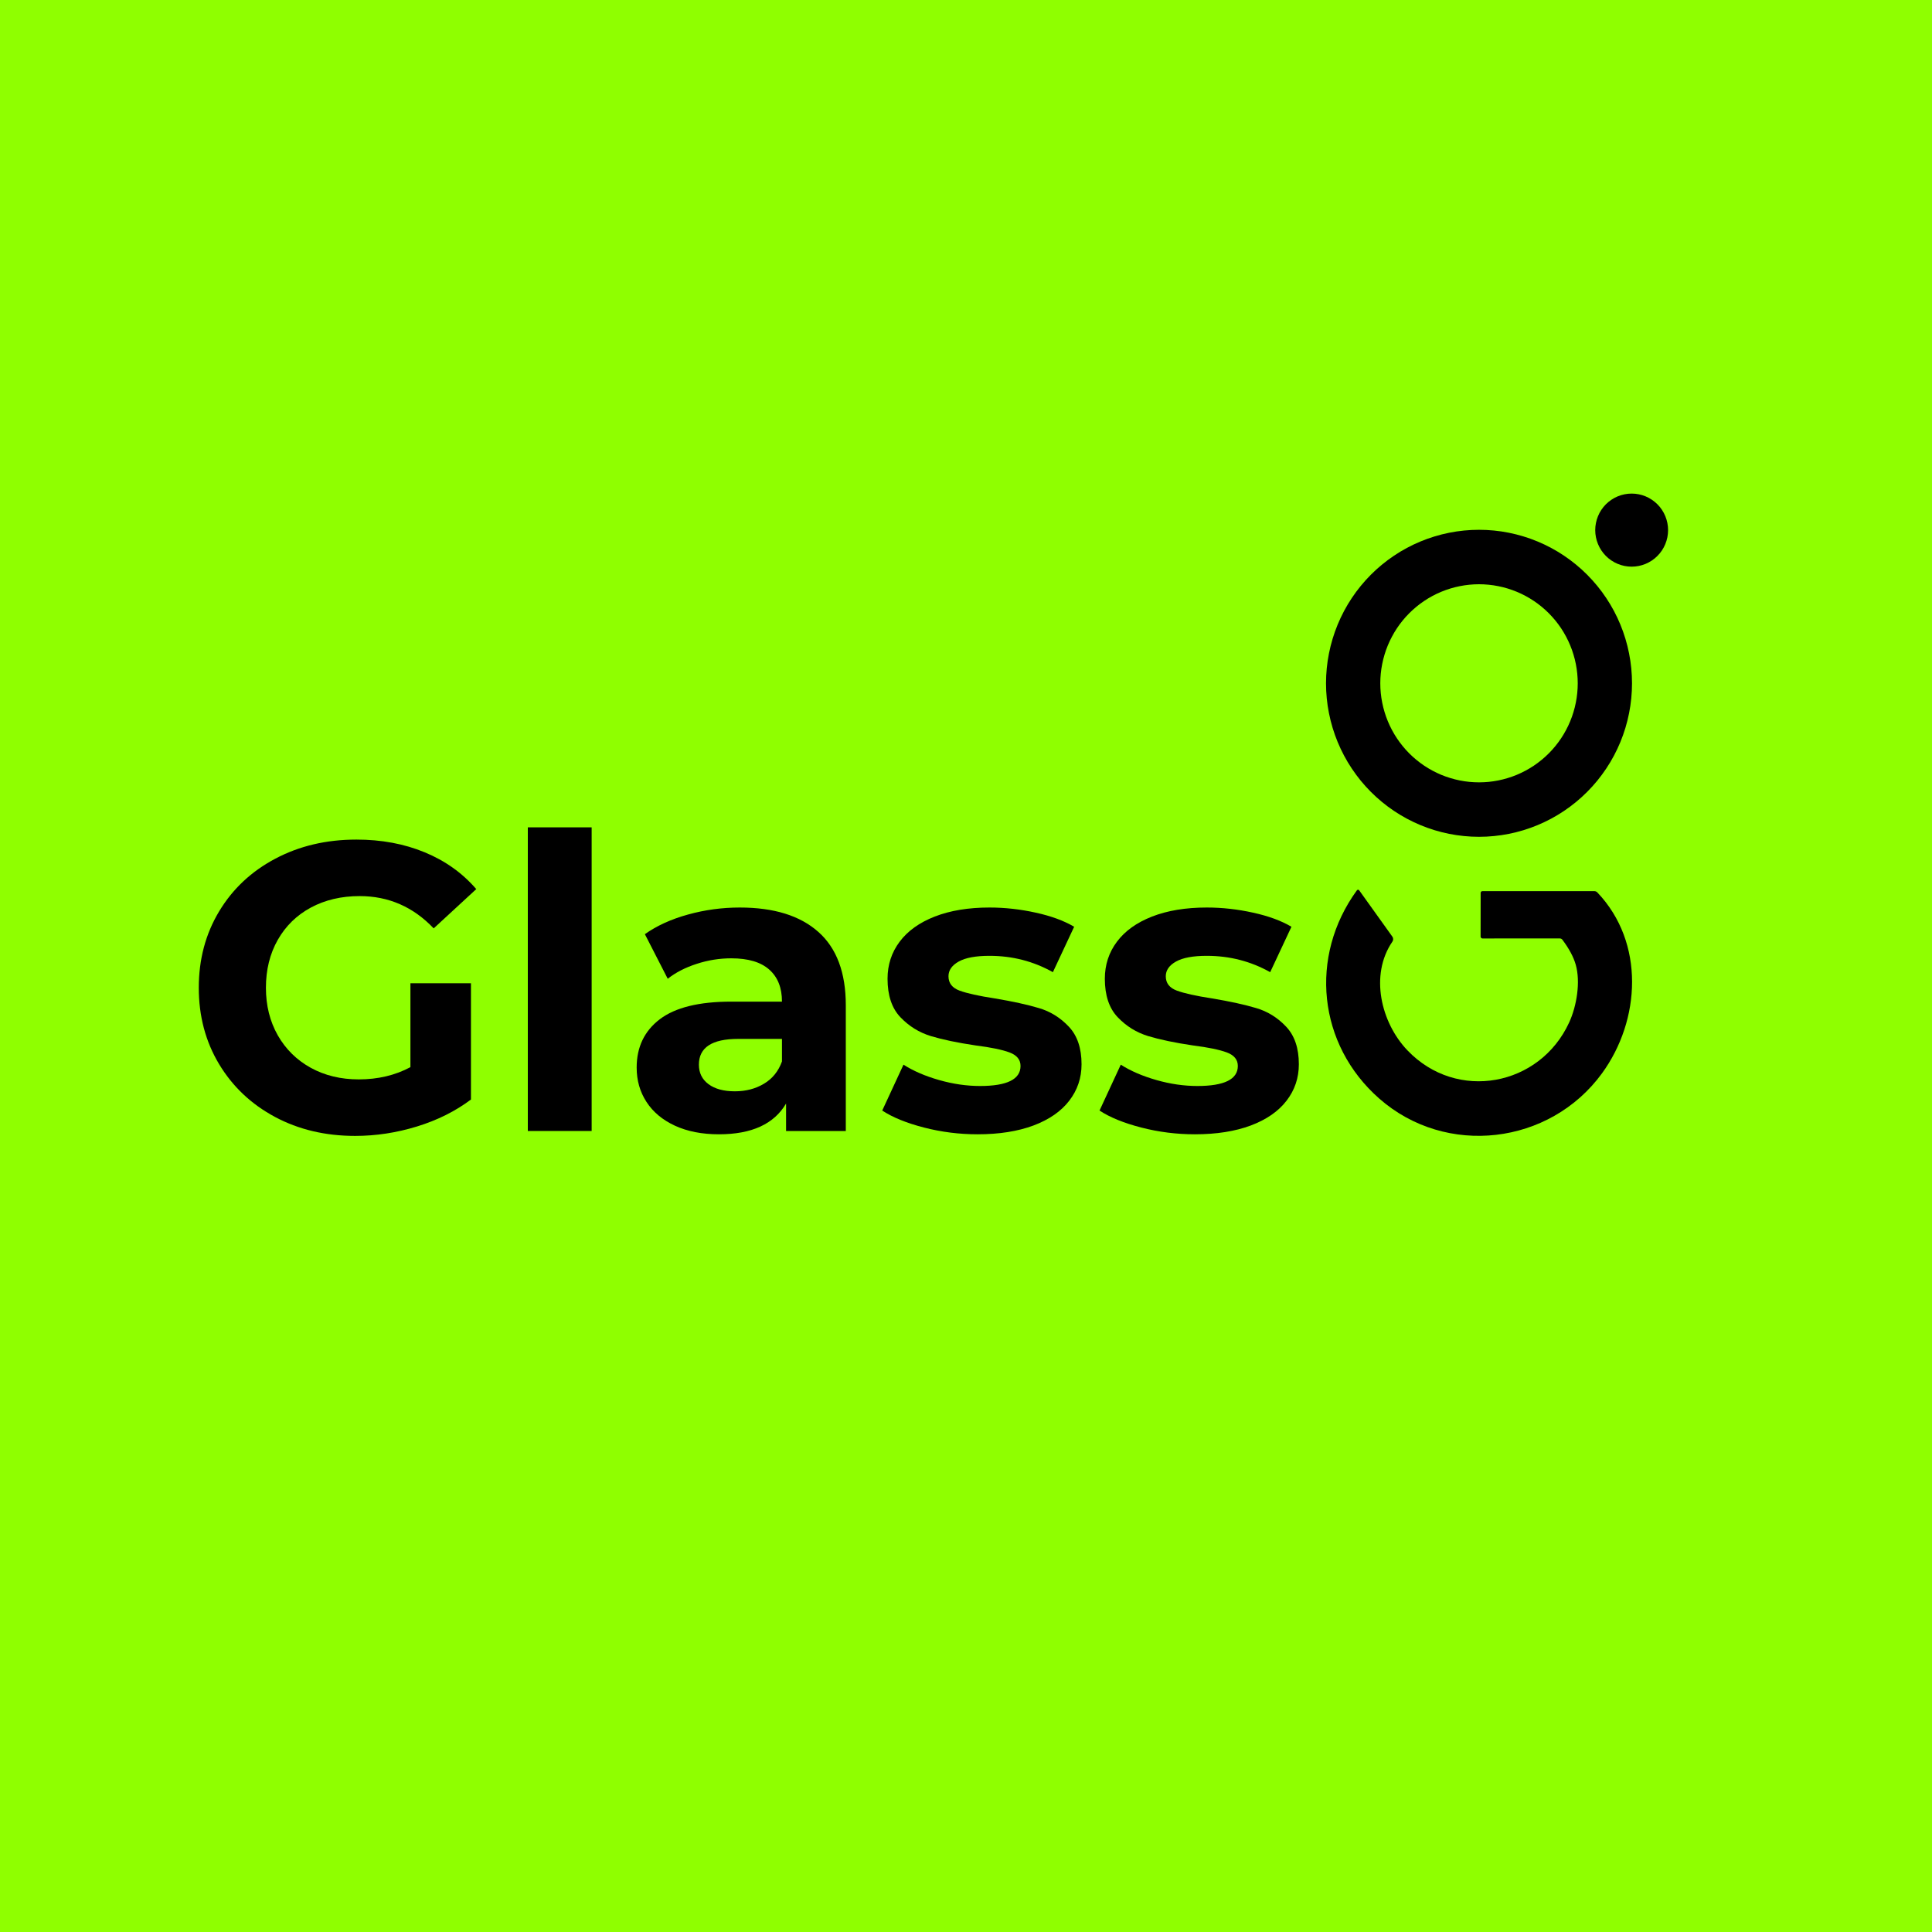
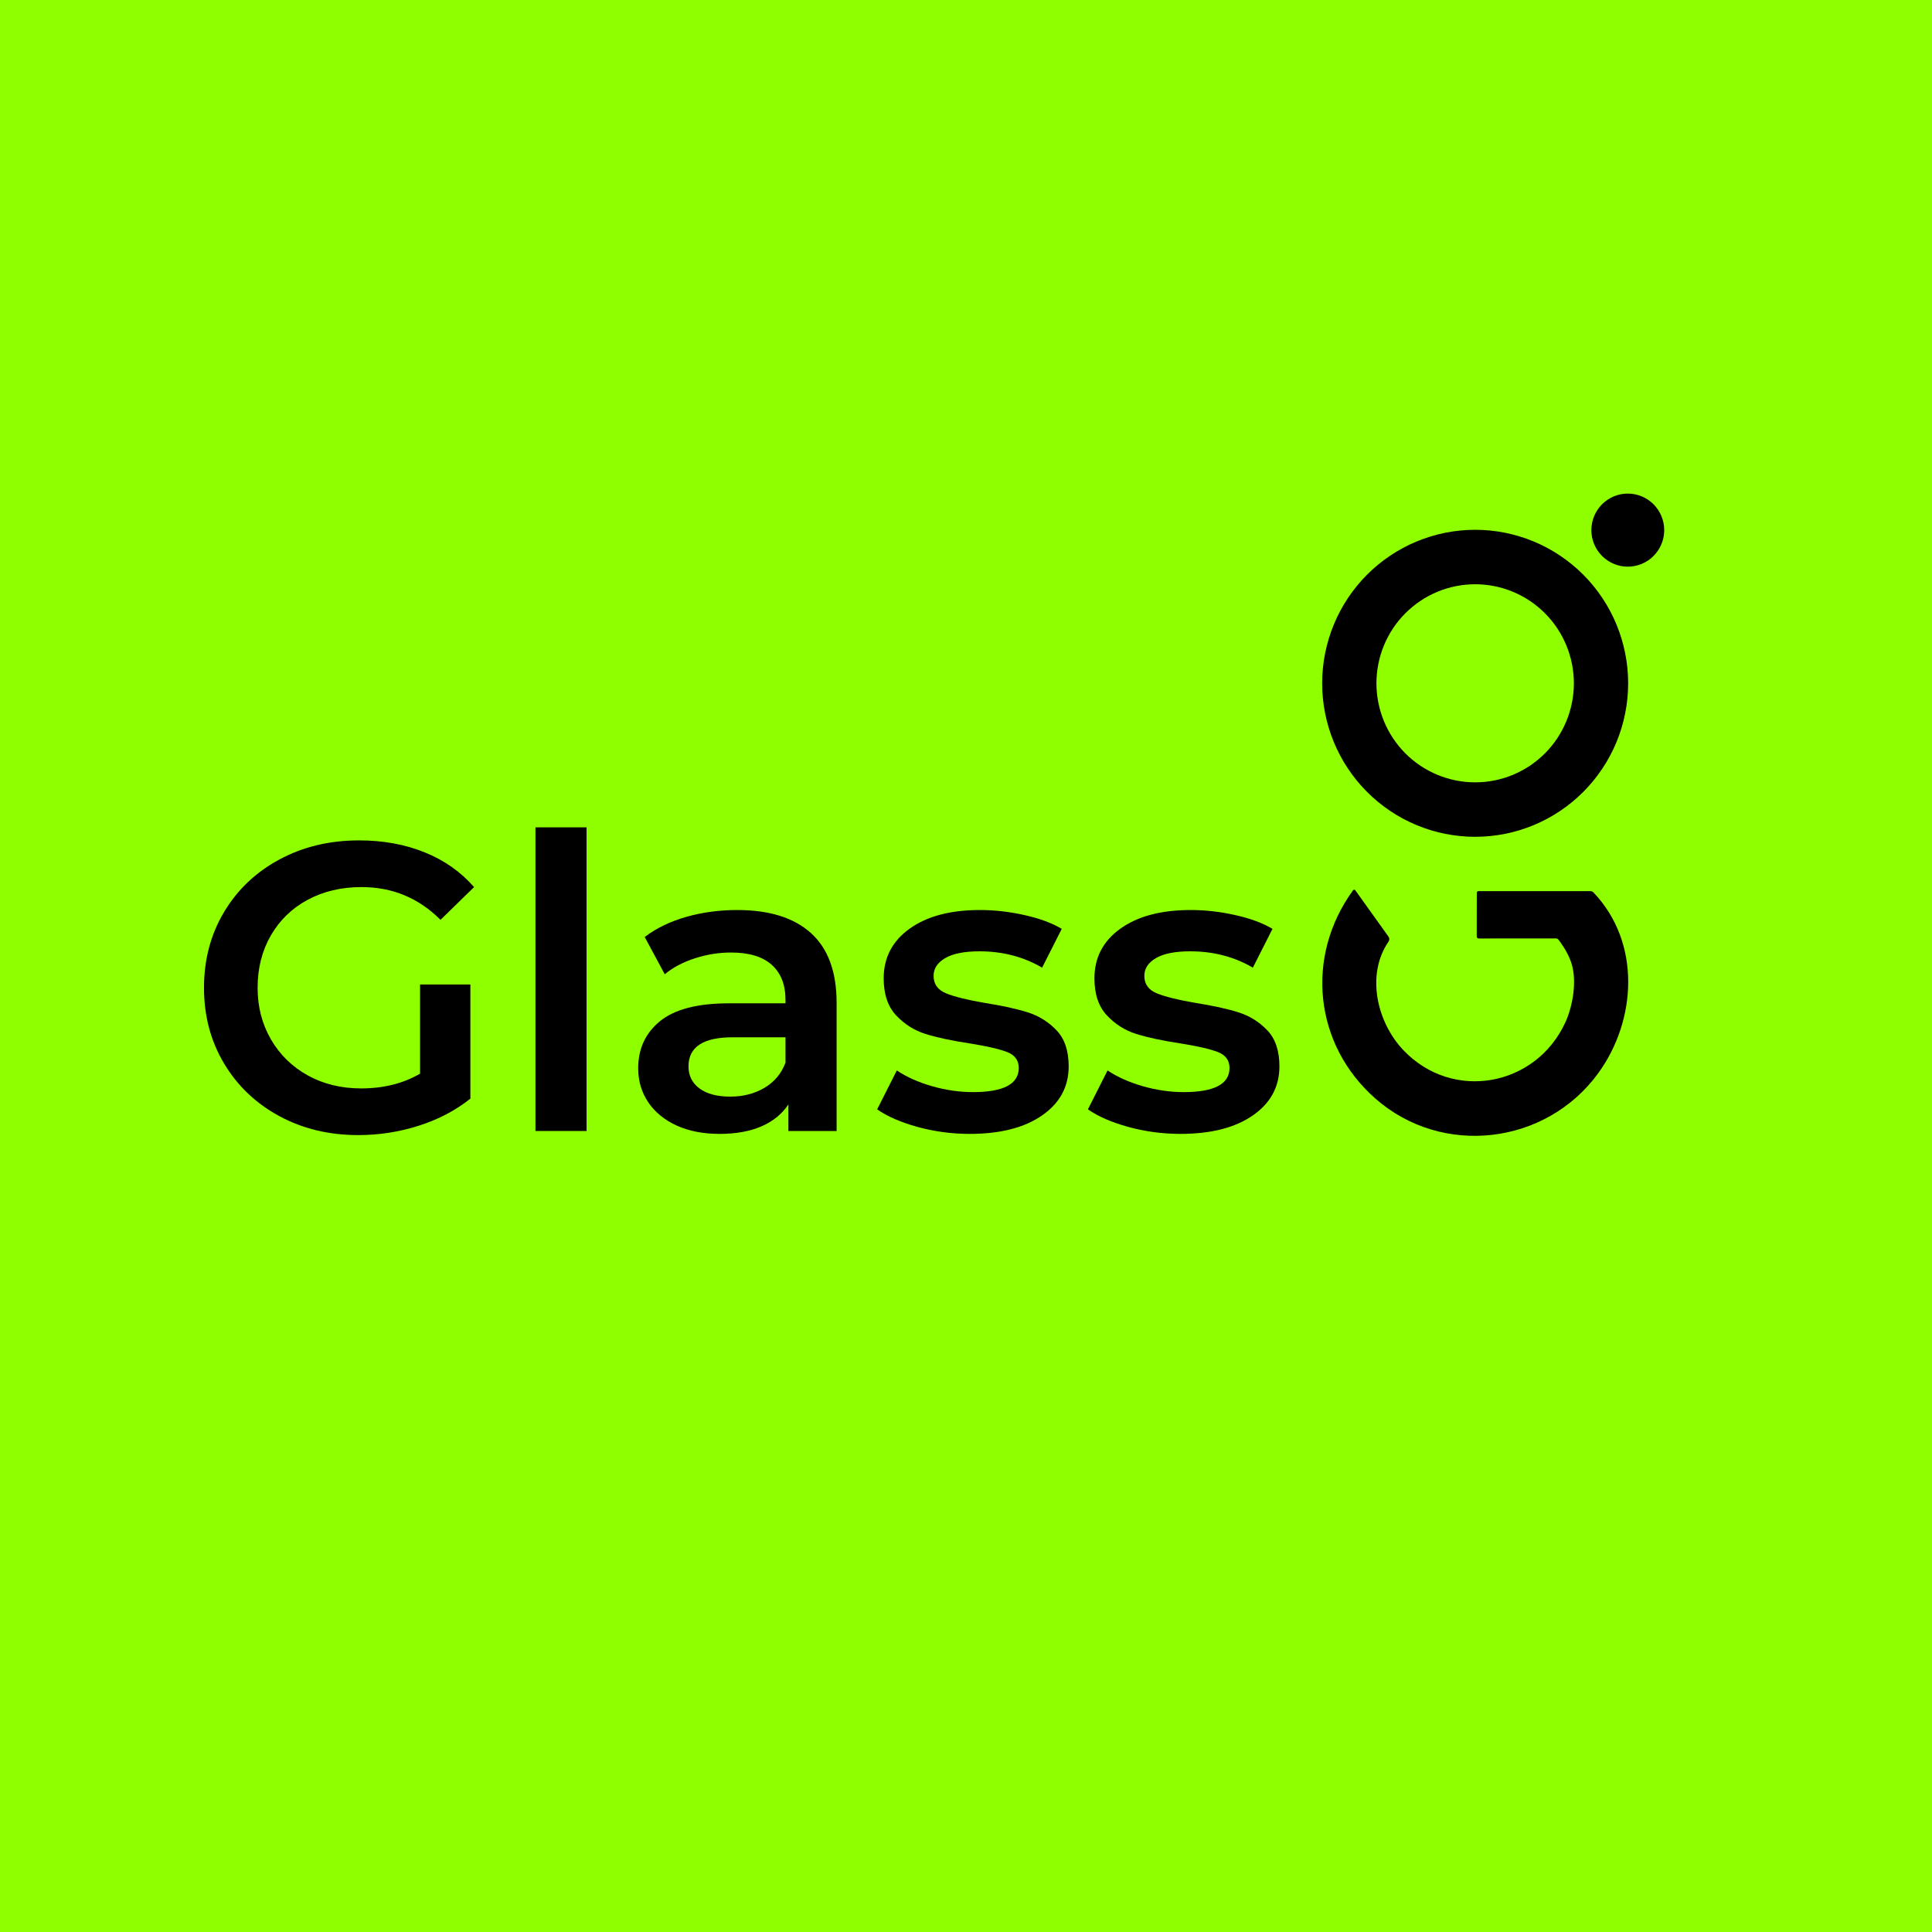
<svg xmlns="http://www.w3.org/2000/svg" width="500" zoomAndPan="magnify" viewBox="0 0 375 375" height="500" preserveAspectRatio="xMidYMid meet" version="1.0">
  <defs>
    <g />
-     <clipPath id="3f45c53a2b">
-       <path d="M 309 95.676 L 323.773 95.676 L 323.773 110 L 309 110 Z M 309 95.676 " clip-rule="nonzero" />
+     <clipPath id="4b177be393">
+       <path d="M 308 95.676 L 323.023 95.676 L 323.023 110 L 308 110 Z M 308 95.676 " clip-rule="nonzero" />
    </clipPath>
  </defs>
  <rect x="-37.5" width="450" fill="#ffffff" y="-37.5" height="450" fill-opacity="1" />
  <rect x="-37.5" width="450" fill="#8fff00" y="-37.5" height="450" fill-opacity="1" />
-   <g clip-path="url(#3f45c53a2b)">
-     <path fill="#000000" d="M 323.773 102.895 C 323.773 103.363 323.727 103.824 323.637 104.281 C 323.547 104.734 323.41 105.18 323.234 105.609 C 323.055 106.039 322.84 106.449 322.582 106.836 C 322.324 107.223 322.031 107.582 321.699 107.91 C 321.371 108.242 321.016 108.535 320.629 108.793 C 320.242 109.051 319.836 109.27 319.406 109.449 C 318.98 109.625 318.535 109.762 318.082 109.852 C 317.625 109.941 317.168 109.988 316.703 109.988 C 316.238 109.988 315.777 109.941 315.324 109.852 C 314.867 109.762 314.426 109.625 313.996 109.449 C 313.57 109.27 313.16 109.051 312.777 108.793 C 312.391 108.535 312.031 108.242 311.703 107.91 C 311.375 107.582 311.082 107.223 310.824 106.836 C 310.566 106.449 310.348 106.039 310.172 105.609 C 309.996 105.18 309.859 104.734 309.77 104.281 C 309.68 103.824 309.633 103.363 309.633 102.895 C 309.633 102.43 309.68 101.969 309.77 101.512 C 309.859 101.055 309.996 100.613 310.172 100.184 C 310.348 99.75 310.566 99.344 310.824 98.957 C 311.082 98.566 311.375 98.211 311.703 97.879 C 312.031 97.551 312.391 97.258 312.777 97 C 313.16 96.738 313.57 96.52 313.996 96.344 C 314.426 96.164 314.867 96.031 315.324 95.941 C 315.777 95.848 316.238 95.805 316.703 95.805 C 317.168 95.805 317.625 95.848 318.082 95.941 C 318.535 96.031 318.98 96.164 319.406 96.344 C 319.836 96.52 320.242 96.738 320.629 97 C 321.016 97.258 321.371 97.551 321.699 97.879 C 322.031 98.211 322.324 98.566 322.582 98.957 C 322.84 99.344 323.055 99.75 323.234 100.184 C 323.41 100.613 323.547 101.055 323.637 101.512 C 323.727 101.969 323.773 102.43 323.773 102.895 Z M 323.773 102.895 " fill-opacity="1" fill-rule="nonzero" />
+   <g clip-path="url(#4b177be393)">
+     <path fill="#000000" d="M 323.023 102.895 C 323.023 103.363 322.977 103.824 322.887 104.281 C 322.797 104.734 322.66 105.18 322.484 105.609 C 322.305 106.039 322.09 106.449 321.832 106.836 C 321.574 107.223 321.281 107.582 320.949 107.91 C 320.621 108.242 320.266 108.535 319.879 108.793 C 319.492 109.051 319.086 109.27 318.656 109.449 C 318.23 109.625 317.785 109.762 317.332 109.852 C 316.875 109.941 316.418 109.988 315.953 109.988 C 315.488 109.988 315.027 109.941 314.574 109.852 C 314.117 109.762 313.676 109.625 313.246 109.449 C 312.82 109.27 312.41 109.051 312.027 108.793 C 311.641 108.535 311.281 108.242 310.953 107.91 C 310.625 107.582 310.332 107.223 310.074 106.836 C 309.816 106.449 309.598 106.039 309.422 105.609 C 309.246 105.18 309.109 104.734 309.02 104.281 C 308.93 103.824 308.883 103.363 308.883 102.895 C 308.883 102.43 308.93 101.969 309.02 101.512 C 309.109 101.055 309.246 100.613 309.422 100.184 C 309.598 99.75 309.816 99.344 310.074 98.957 C 310.332 98.566 310.625 98.211 310.953 97.879 C 311.281 97.551 311.641 97.258 312.027 97 C 312.41 96.738 312.82 96.52 313.246 96.344 C 313.676 96.164 314.117 96.031 314.574 95.941 C 315.027 95.848 315.488 95.805 315.953 95.805 C 316.418 95.805 316.875 95.848 317.332 95.941 C 317.785 96.031 318.23 96.164 318.656 96.344 C 319.086 96.52 319.492 96.738 319.879 97 C 320.266 97.258 320.621 97.551 320.949 97.879 C 321.281 98.211 321.574 98.566 321.832 98.957 C 322.09 99.344 322.305 99.75 322.484 100.184 C 322.66 100.613 322.797 101.055 322.887 101.512 C 322.977 101.969 323.023 102.43 323.023 102.895 Z M 323.023 102.895 " fill-opacity="1" fill-rule="nonzero" />
  </g>
-   <path fill="#000000" d="M 316.773 132.629 C 316.773 133.605 316.723 134.578 316.629 135.547 C 316.535 136.52 316.391 137.484 316.199 138.441 C 316.012 139.398 315.773 140.344 315.492 141.277 C 315.211 142.211 314.883 143.129 314.512 144.031 C 314.141 144.93 313.723 145.812 313.266 146.672 C 312.809 147.535 312.309 148.371 311.766 149.18 C 311.227 149.992 310.648 150.773 310.031 151.531 C 309.414 152.285 308.762 153.004 308.074 153.695 C 307.387 154.387 306.668 155.039 305.914 155.66 C 305.164 156.277 304.383 156.859 303.574 157.402 C 302.766 157.941 301.934 158.445 301.074 158.906 C 300.215 159.363 299.34 159.781 298.441 160.156 C 297.543 160.527 296.629 160.855 295.695 161.141 C 294.766 161.422 293.824 161.66 292.871 161.852 C 291.914 162.039 290.953 162.184 289.988 162.277 C 289.02 162.375 288.047 162.422 287.074 162.422 C 286.105 162.422 285.133 162.375 284.164 162.277 C 283.199 162.184 282.238 162.039 281.281 161.852 C 280.328 161.66 279.387 161.422 278.457 161.141 C 277.523 160.855 276.609 160.527 275.711 160.156 C 274.812 159.781 273.938 159.363 273.078 158.906 C 272.219 158.445 271.387 157.941 270.578 157.402 C 269.77 156.859 268.988 156.277 268.238 155.66 C 267.484 155.039 266.766 154.387 266.078 153.695 C 265.391 153.004 264.738 152.285 264.121 151.531 C 263.504 150.773 262.926 149.992 262.387 149.18 C 261.844 148.371 261.344 147.535 260.887 146.672 C 260.43 145.812 260.012 144.93 259.641 144.031 C 259.27 143.129 258.941 142.211 258.66 141.277 C 258.379 140.344 258.141 139.398 257.953 138.441 C 257.762 137.484 257.617 136.52 257.523 135.547 C 257.43 134.578 257.379 133.605 257.379 132.629 C 257.379 131.652 257.43 130.68 257.523 129.707 C 257.617 128.734 257.762 127.773 257.953 126.816 C 258.141 125.859 258.379 124.914 258.66 123.98 C 258.941 123.047 259.27 122.129 259.641 121.227 C 260.012 120.324 260.43 119.441 260.887 118.582 C 261.344 117.723 261.844 116.887 262.387 116.074 C 262.926 115.262 263.504 114.48 264.121 113.727 C 264.738 112.973 265.391 112.25 266.078 111.559 C 266.766 110.871 267.484 110.215 268.238 109.598 C 268.988 108.977 269.77 108.398 270.578 107.855 C 271.387 107.312 272.219 106.812 273.078 106.352 C 273.938 105.891 274.812 105.473 275.711 105.102 C 276.609 104.727 277.523 104.398 278.457 104.117 C 279.387 103.832 280.328 103.598 281.281 103.406 C 282.238 103.215 283.199 103.07 284.164 102.977 C 285.133 102.883 286.105 102.832 287.074 102.832 C 288.047 102.832 289.02 102.883 289.988 102.977 C 290.953 103.07 291.914 103.215 292.871 103.406 C 293.824 103.598 294.766 103.832 295.695 104.117 C 296.629 104.398 297.543 104.727 298.441 105.102 C 299.34 105.473 300.215 105.891 301.074 106.352 C 301.934 106.812 302.766 107.312 303.574 107.855 C 304.383 108.398 305.164 108.977 305.914 109.598 C 306.668 110.215 307.387 110.871 308.074 111.559 C 308.762 112.25 309.414 112.973 310.031 113.727 C 310.648 114.48 311.227 115.262 311.766 116.074 C 312.309 116.887 312.809 117.723 313.266 118.582 C 313.723 119.441 314.141 120.324 314.512 121.227 C 314.883 122.129 315.211 123.047 315.492 123.98 C 315.773 124.914 316.012 125.859 316.199 126.816 C 316.391 127.773 316.535 128.734 316.629 129.707 C 316.723 130.68 316.773 131.652 316.773 132.629 Z M 306.238 132.629 C 306.238 132 306.207 131.371 306.145 130.742 C 306.082 130.117 305.992 129.496 305.867 128.879 C 305.746 128.258 305.594 127.648 305.41 127.047 C 305.23 126.445 305.02 125.852 304.777 125.27 C 304.539 124.688 304.27 124.121 303.973 123.566 C 303.68 123.012 303.355 122.469 303.008 121.945 C 302.66 121.422 302.285 120.918 301.887 120.43 C 301.488 119.945 301.07 119.48 300.625 119.035 C 300.18 118.59 299.719 118.168 299.23 117.766 C 298.746 117.367 298.242 116.992 297.723 116.645 C 297.199 116.293 296.66 115.969 296.109 115.672 C 295.555 115.375 294.988 115.105 294.41 114.867 C 293.828 114.625 293.238 114.414 292.637 114.23 C 292.039 114.047 291.43 113.895 290.812 113.773 C 290.199 113.648 289.578 113.559 288.953 113.496 C 288.328 113.434 287.703 113.402 287.074 113.402 C 286.449 113.402 285.824 113.434 285.199 113.496 C 284.574 113.559 283.953 113.648 283.34 113.773 C 282.723 113.895 282.113 114.047 281.516 114.23 C 280.914 114.414 280.324 114.625 279.742 114.867 C 279.164 115.105 278.598 115.375 278.043 115.672 C 277.492 115.969 276.953 116.293 276.43 116.645 C 275.91 116.992 275.406 117.367 274.922 117.766 C 274.434 118.168 273.973 118.59 273.527 119.035 C 273.082 119.48 272.664 119.945 272.266 120.43 C 271.867 120.918 271.492 121.422 271.145 121.945 C 270.797 122.469 270.473 123.012 270.18 123.566 C 269.883 124.121 269.613 124.688 269.375 125.27 C 269.133 125.852 268.922 126.445 268.742 127.047 C 268.559 127.648 268.406 128.258 268.285 128.879 C 268.16 129.496 268.07 130.117 268.008 130.742 C 267.945 131.371 267.914 132 267.914 132.629 C 267.914 133.258 267.945 133.887 268.008 134.512 C 268.07 135.141 268.16 135.762 268.285 136.379 C 268.406 136.996 268.559 137.605 268.742 138.207 C 268.922 138.812 269.133 139.402 269.375 139.984 C 269.613 140.566 269.883 141.137 270.18 141.691 C 270.473 142.246 270.797 142.785 271.145 143.309 C 271.492 143.832 271.867 144.336 272.266 144.824 C 272.664 145.312 273.082 145.777 273.527 146.223 C 273.973 146.668 274.434 147.09 274.922 147.488 C 275.406 147.887 275.91 148.262 276.43 148.613 C 276.953 148.961 277.492 149.285 278.043 149.582 C 278.598 149.879 279.164 150.148 279.742 150.391 C 280.324 150.629 280.914 150.844 281.516 151.023 C 282.113 151.207 282.723 151.359 283.34 151.484 C 283.953 151.605 284.574 151.699 285.199 151.762 C 285.824 151.82 286.449 151.852 287.074 151.852 C 287.703 151.852 288.328 151.82 288.953 151.762 C 289.578 151.699 290.199 151.605 290.812 151.484 C 291.43 151.359 292.039 151.207 292.637 151.023 C 293.238 150.844 293.828 150.629 294.41 150.391 C 294.988 150.148 295.555 149.879 296.109 149.582 C 296.66 149.285 297.199 148.961 297.723 148.613 C 298.242 148.262 298.746 147.887 299.23 147.488 C 299.719 147.09 300.18 146.668 300.625 146.223 C 301.07 145.777 301.488 145.312 301.887 144.824 C 302.285 144.336 302.66 143.832 303.008 143.309 C 303.355 142.785 303.68 142.246 303.973 141.691 C 304.27 141.137 304.539 140.566 304.777 139.984 C 305.02 139.402 305.23 138.812 305.41 138.207 C 305.594 137.605 305.746 136.996 305.867 136.379 C 305.992 135.762 306.082 135.141 306.145 134.512 C 306.207 133.887 306.238 133.258 306.238 132.629 Z M 306.238 132.629 " fill-opacity="1" fill-rule="nonzero" />
-   <path fill="#000000" d="M 302.734 182.148 L 287.75 182.156 C 287.648 182.156 287.562 182.121 287.492 182.047 C 287.418 181.973 287.383 181.883 287.383 181.781 L 287.395 173.305 C 287.395 173.215 287.426 173.137 287.492 173.07 C 287.559 173.004 287.637 172.973 287.727 172.973 L 309.445 172.969 C 309.688 172.969 309.891 173.059 310.059 173.238 C 319.293 182.953 318.465 198.016 310.941 208.34 C 300.793 222.246 280.672 224.617 267.723 213.242 C 255.797 202.773 254.027 185.652 263.375 172.809 C 263.43 172.734 263.504 172.695 263.598 172.695 C 263.688 172.695 263.762 172.734 263.816 172.809 L 270.254 181.797 C 270.359 181.945 270.41 182.105 270.41 182.285 C 270.414 182.461 270.363 182.625 270.262 182.77 C 265.82 189.242 268.047 198.5 273.176 203.867 C 282.773 213.914 298.875 210.859 304.574 198.461 C 306.055 195.234 306.801 190.566 305.848 187.238 C 305.426 185.754 304.57 184.152 303.285 182.434 C 303.148 182.242 302.965 182.148 302.734 182.148 Z M 302.734 182.148 " fill-opacity="1" fill-rule="nonzero" />
+   <path fill="#000000" d="M 316.023 132.629 C 316.023 133.605 315.973 134.578 315.879 135.547 C 315.785 136.52 315.641 137.484 315.449 138.441 C 315.262 139.398 315.023 140.344 314.742 141.277 C 314.461 142.211 314.133 143.129 313.762 144.031 C 313.391 144.93 312.973 145.812 312.516 146.672 C 312.059 147.535 311.559 148.371 311.016 149.18 C 310.477 149.992 309.898 150.773 309.281 151.531 C 308.664 152.285 308.012 153.004 307.324 153.695 C 306.637 154.387 305.918 155.039 305.164 155.66 C 304.414 156.277 303.633 156.859 302.824 157.402 C 302.016 157.941 301.184 158.445 300.324 158.906 C 299.465 159.363 298.59 159.781 297.691 160.156 C 296.793 160.527 295.879 160.855 294.945 161.141 C 294.016 161.422 293.074 161.66 292.121 161.852 C 291.164 162.039 290.203 162.184 289.238 162.277 C 288.27 162.375 287.297 162.422 286.324 162.422 C 285.355 162.422 284.383 162.375 283.414 162.277 C 282.449 162.184 281.488 162.039 280.531 161.852 C 279.578 161.66 278.637 161.422 277.707 161.141 C 276.773 160.855 275.859 160.527 274.961 160.156 C 274.062 159.781 273.188 159.363 272.328 158.906 C 271.469 158.445 270.637 157.941 269.828 157.402 C 269.02 156.859 268.238 156.277 267.488 155.66 C 266.734 155.039 266.016 154.387 265.328 153.695 C 264.641 153.004 263.988 152.285 263.371 151.531 C 262.754 150.773 262.176 149.992 261.637 149.18 C 261.094 148.371 260.594 147.535 260.137 146.672 C 259.68 145.812 259.262 144.93 258.891 144.031 C 258.52 143.129 258.191 142.211 257.91 141.277 C 257.629 140.344 257.391 139.398 257.203 138.441 C 257.012 137.484 256.867 136.52 256.773 135.547 C 256.68 134.578 256.629 133.605 256.629 132.629 C 256.629 131.652 256.68 130.68 256.773 129.707 C 256.867 128.734 257.012 127.773 257.203 126.816 C 257.391 125.859 257.629 124.914 257.91 123.98 C 258.191 123.047 258.52 122.129 258.891 121.227 C 259.262 120.324 259.68 119.441 260.137 118.582 C 260.594 117.723 261.094 116.887 261.637 116.074 C 262.176 115.262 262.754 114.48 263.371 113.727 C 263.988 112.973 264.641 112.25 265.328 111.559 C 266.016 110.871 266.734 110.215 267.488 109.598 C 268.238 108.977 269.02 108.398 269.828 107.855 C 270.637 107.312 271.469 106.812 272.328 106.352 C 273.188 105.891 274.062 105.473 274.961 105.102 C 275.859 104.727 276.773 104.398 277.707 104.117 C 278.637 103.832 279.578 103.598 280.531 103.406 C 281.488 103.215 282.449 103.07 283.414 102.977 C 284.383 102.883 285.355 102.832 286.324 102.832 C 287.297 102.832 288.27 102.883 289.238 102.977 C 290.203 103.07 291.164 103.215 292.121 103.406 C 293.074 103.598 294.016 103.832 294.945 104.117 C 295.879 104.398 296.793 104.727 297.691 105.102 C 298.59 105.473 299.465 105.891 300.324 106.352 C 301.184 106.812 302.016 107.312 302.824 107.855 C 303.633 108.398 304.414 108.977 305.164 109.598 C 305.918 110.215 306.637 110.871 307.324 111.559 C 308.012 112.25 308.664 112.973 309.281 113.727 C 309.898 114.48 310.477 115.262 311.016 116.074 C 311.559 116.887 312.059 117.723 312.516 118.582 C 312.973 119.441 313.391 120.324 313.762 121.227 C 314.133 122.129 314.461 123.047 314.742 123.98 C 315.023 124.914 315.262 125.859 315.449 126.816 C 315.641 127.773 315.785 128.734 315.879 129.707 C 315.973 130.68 316.023 131.652 316.023 132.629 Z M 305.488 132.629 C 305.488 132 305.457 131.371 305.395 130.742 C 305.332 130.117 305.242 129.496 305.117 128.879 C 304.996 128.258 304.844 127.648 304.66 127.047 C 304.48 126.445 304.27 125.852 304.027 125.27 C 303.789 124.688 303.52 124.121 303.223 123.566 C 302.93 123.012 302.605 122.469 302.258 121.945 C 301.91 121.422 301.535 120.918 301.137 120.43 C 300.738 119.945 300.32 119.48 299.875 119.035 C 299.43 118.59 298.969 118.168 298.48 117.766 C 297.996 117.367 297.492 116.992 296.973 116.645 C 296.449 116.293 295.91 115.969 295.359 115.672 C 294.805 115.375 294.238 115.105 293.66 114.867 C 293.078 114.625 292.488 114.414 291.887 114.23 C 291.289 114.047 290.68 113.895 290.062 113.773 C 289.449 113.648 288.828 113.559 288.203 113.496 C 287.578 113.434 286.953 113.402 286.324 113.402 C 285.699 113.402 285.074 113.434 284.449 113.496 C 283.824 113.559 283.203 113.648 282.59 113.773 C 281.973 113.895 281.363 114.047 280.766 114.23 C 280.164 114.414 279.574 114.625 278.992 114.867 C 278.414 115.105 277.848 115.375 277.293 115.672 C 276.742 115.969 276.203 116.293 275.68 116.645 C 275.16 116.992 274.656 117.367 274.172 117.766 C 273.684 118.168 273.223 118.59 272.777 119.035 C 272.332 119.48 271.914 119.945 271.516 120.43 C 271.117 120.918 270.742 121.422 270.395 121.945 C 270.047 122.469 269.723 123.012 269.43 123.566 C 269.133 124.121 268.863 124.688 268.625 125.27 C 268.383 125.852 268.172 126.445 267.992 127.047 C 267.809 127.648 267.656 128.258 267.535 128.879 C 267.41 129.496 267.32 130.117 267.258 130.742 C 267.195 131.371 267.164 132 267.164 132.629 C 267.164 133.258 267.195 133.887 267.258 134.512 C 267.32 135.141 267.41 135.762 267.535 136.379 C 267.656 136.996 267.809 137.605 267.992 138.207 C 268.172 138.812 268.383 139.402 268.625 139.984 C 268.863 140.566 269.133 141.137 269.43 141.691 C 269.723 142.246 270.047 142.785 270.395 143.309 C 270.742 143.832 271.117 144.336 271.516 144.824 C 271.914 145.312 272.332 145.777 272.777 146.223 C 273.223 146.668 273.684 147.09 274.172 147.488 C 274.656 147.887 275.16 148.262 275.68 148.613 C 276.203 148.961 276.742 149.285 277.293 149.582 C 277.848 149.879 278.414 150.148 278.992 150.391 C 279.574 150.629 280.164 150.844 280.766 151.023 C 281.363 151.207 281.973 151.359 282.59 151.484 C 283.203 151.605 283.824 151.699 284.449 151.762 C 285.074 151.82 285.699 151.852 286.324 151.852 C 286.953 151.852 287.578 151.82 288.203 151.762 C 288.828 151.699 289.449 151.605 290.062 151.484 C 290.68 151.359 291.289 151.207 291.887 151.023 C 292.488 150.844 293.078 150.629 293.66 150.391 C 294.238 150.148 294.805 149.879 295.359 149.582 C 295.91 149.285 296.449 148.961 296.973 148.613 C 297.492 148.262 297.996 147.887 298.48 147.488 C 298.969 147.09 299.43 146.668 299.875 146.223 C 300.32 145.777 300.738 145.312 301.137 144.824 C 301.535 144.336 301.91 143.832 302.258 143.309 C 302.605 142.785 302.93 142.246 303.223 141.691 C 303.52 141.137 303.789 140.566 304.027 139.984 C 304.27 139.402 304.48 138.812 304.66 138.207 C 304.844 137.605 304.996 136.996 305.117 136.379 C 305.242 135.762 305.332 135.141 305.395 134.512 C 305.457 133.887 305.488 133.258 305.488 132.629 Z M 305.488 132.629 " fill-opacity="1" fill-rule="nonzero" />
+   <path fill="#000000" d="M 301.984 182.148 L 287 182.156 C 286.898 182.156 286.812 182.121 286.742 182.047 C 286.668 181.973 286.633 181.883 286.633 181.781 L 286.645 173.305 C 286.645 173.215 286.676 173.137 286.742 173.07 C 286.809 173.004 286.887 172.973 286.977 172.973 L 308.695 172.969 C 308.938 172.969 309.141 173.059 309.309 173.238 C 318.543 182.953 317.715 198.016 310.191 208.34 C 300.043 222.246 279.922 224.617 266.973 213.242 C 255.047 202.773 253.277 185.652 262.625 172.809 C 262.68 172.734 262.754 172.695 262.848 172.695 C 262.938 172.695 263.012 172.734 263.066 172.809 L 269.504 181.797 C 269.609 181.945 269.66 182.105 269.66 182.285 C 269.664 182.461 269.613 182.625 269.512 182.77 C 265.07 189.242 267.297 198.5 272.426 203.867 C 282.023 213.914 298.125 210.859 303.824 198.461 C 305.305 195.234 306.051 190.566 305.098 187.238 C 304.676 185.754 303.82 184.152 302.535 182.434 C 302.398 182.242 302.215 182.148 301.984 182.148 Z M 301.984 182.148 " fill-opacity="1" fill-rule="nonzero" />
  <g fill="#000000" fill-opacity="1">
-     <g transform="translate(35.49033, 219.5251)">
+     <g transform="translate(36.09599, 219.5251)">
      <g>
-         <path d="M 44.172 -28.672 L 55.922 -28.672 L 55.922 -6.109 C 52.898 -3.836 49.406 -2.094 45.438 -0.875 C 41.469 0.344 37.469 0.953 33.438 0.953 C 27.664 0.953 22.477 -0.273 17.875 -2.734 C 13.27 -5.203 9.656 -8.617 7.031 -12.984 C 4.406 -17.359 3.094 -22.297 3.094 -27.797 C 3.094 -33.305 4.406 -38.242 7.031 -42.609 C 9.656 -46.984 13.297 -50.398 17.953 -52.859 C 22.609 -55.328 27.852 -56.562 33.688 -56.562 C 38.551 -56.562 42.969 -55.738 46.938 -54.094 C 50.914 -52.457 54.254 -50.078 56.953 -46.953 L 48.688 -39.328 C 44.719 -43.504 39.926 -45.594 34.312 -45.594 C 30.77 -45.594 27.617 -44.852 24.859 -43.375 C 22.109 -41.895 19.961 -39.801 18.422 -37.094 C 16.891 -34.395 16.125 -31.297 16.125 -27.797 C 16.125 -24.359 16.891 -21.285 18.422 -18.578 C 19.961 -15.879 22.098 -13.773 24.828 -12.266 C 27.555 -10.766 30.664 -10.016 34.156 -10.016 C 37.863 -10.016 41.203 -10.805 44.172 -12.391 Z M 44.172 -28.672 " />
+         <path d="M 45.438 -28.438 L 55.203 -28.438 L 55.203 -6.281 C 52.348 -4 49.016 -2.25 45.203 -1.031 C 41.391 0.188 37.469 0.797 33.438 0.797 C 27.77 0.797 22.66 -0.43 18.109 -2.891 C 13.555 -5.359 9.984 -8.766 7.391 -13.109 C 4.797 -17.453 3.5 -22.348 3.5 -27.797 C 3.5 -33.254 4.797 -38.156 7.391 -42.5 C 9.984 -46.844 13.566 -50.242 18.141 -52.703 C 22.723 -55.172 27.879 -56.406 33.609 -56.406 C 38.266 -56.406 42.5 -55.633 46.312 -54.094 C 50.125 -52.562 53.328 -50.312 55.922 -47.344 L 49.406 -40.984 C 45.176 -45.223 40.066 -47.344 34.078 -47.344 C 30.16 -47.344 26.676 -46.52 23.625 -44.875 C 20.582 -43.238 18.203 -40.938 16.484 -37.969 C 14.766 -35 13.906 -31.609 13.906 -27.797 C 13.906 -24.098 14.766 -20.766 16.484 -17.797 C 18.203 -14.828 20.582 -12.492 23.625 -10.797 C 26.676 -9.109 30.133 -8.266 34 -8.266 C 38.344 -8.266 42.156 -9.219 45.438 -11.125 Z M 45.438 -28.438 " />
      </g>
    </g>
  </g>
  <g fill="#000000" fill-opacity="1">
-     <g transform="translate(96.73062, 219.5251)">
+     <g transform="translate(97.4157, 219.5251)">
      <g>
-         <path d="M 5.719 -58.938 L 18.109 -58.938 L 18.109 0 L 5.719 0 Z M 5.719 -58.938 " />
+         <path d="M 6.516 -58.938 L 16.438 -58.938 L 16.438 0 L 6.516 0 Z M 6.516 -58.938 " />
      </g>
    </g>
  </g>
  <g fill="#000000" fill-opacity="1">
-     <g transform="translate(120.6389, 219.5251)">
+     <g transform="translate(120.3709, 219.5251)">
      <g>
-         <path d="M 22.953 -43.375 C 29.578 -43.375 34.66 -41.797 38.203 -38.641 C 41.754 -35.492 43.531 -30.742 43.531 -24.391 L 43.531 0 L 31.938 0 L 31.938 -5.328 C 29.602 -1.348 25.258 0.641 18.906 0.641 C 15.625 0.641 12.773 0.082 10.359 -1.031 C 7.953 -2.145 6.113 -3.68 4.844 -5.641 C 3.57 -7.598 2.938 -9.82 2.938 -12.312 C 2.938 -16.281 4.43 -19.406 7.422 -21.688 C 10.422 -23.969 15.047 -25.109 21.297 -25.109 L 31.141 -25.109 C 31.141 -27.805 30.316 -29.879 28.672 -31.328 C 27.035 -32.785 24.578 -33.516 21.297 -33.516 C 19.016 -33.516 16.773 -33.156 14.578 -32.438 C 12.379 -31.727 10.508 -30.766 8.969 -29.547 L 4.531 -38.203 C 6.852 -39.848 9.645 -41.117 12.906 -42.016 C 16.164 -42.922 19.516 -43.375 22.953 -43.375 Z M 22 -7.703 C 24.125 -7.703 26.004 -8.191 27.641 -9.172 C 29.285 -10.148 30.453 -11.594 31.141 -13.5 L 31.141 -17.875 L 22.641 -17.875 C 17.555 -17.875 15.016 -16.207 15.016 -12.875 C 15.016 -11.281 15.633 -10.02 16.875 -9.094 C 18.125 -8.164 19.832 -7.703 22 -7.703 Z M 22 -7.703 " />
+         <path d="M 22.719 -42.891 C 28.969 -42.891 33.742 -41.395 37.047 -38.406 C 40.359 -35.414 42.016 -30.898 42.016 -24.859 L 42.016 0 L 32.656 0 L 32.656 -5.156 C 31.438 -3.312 29.695 -1.895 27.438 -0.906 C 25.188 0.07 22.473 0.562 19.297 0.562 C 16.117 0.562 13.336 0.02 10.953 -1.062 C 8.578 -2.156 6.738 -3.664 5.438 -5.594 C 4.145 -7.531 3.5 -9.719 3.5 -12.156 C 3.5 -15.969 4.914 -19.023 7.75 -21.328 C 10.582 -23.629 15.039 -24.781 21.125 -24.781 L 32.094 -24.781 L 32.094 -25.422 C 32.094 -28.391 31.203 -30.664 29.422 -32.25 C 27.648 -33.844 25.02 -34.641 21.531 -34.641 C 19.145 -34.641 16.801 -34.266 14.5 -33.516 C 12.195 -32.773 10.25 -31.742 8.656 -30.422 L 4.766 -37.656 C 6.992 -39.352 9.664 -40.648 12.781 -41.547 C 15.906 -42.441 19.219 -42.891 22.719 -42.891 Z M 21.375 -6.672 C 23.863 -6.672 26.07 -7.238 28 -8.375 C 29.938 -9.52 31.301 -11.148 32.094 -13.266 L 32.094 -18.188 L 21.844 -18.188 C 16.125 -18.188 13.266 -16.305 13.266 -12.547 C 13.266 -10.742 13.977 -9.312 15.406 -8.25 C 16.844 -7.195 18.832 -6.672 21.375 -6.672 Z M 21.375 -6.672 " />
      </g>
    </g>
  </g>
  <g fill="#000000" fill-opacity="1">
-     <g transform="translate(169.6471, 219.5251)">
+     <g transform="translate(168.5847, 219.5251)">
      <g>
-         <path d="M 20.094 0.641 C 16.551 0.641 13.082 0.203 9.688 -0.672 C 6.301 -1.547 3.602 -2.645 1.594 -3.969 L 5.719 -12.875 C 7.625 -11.656 9.926 -10.66 12.625 -9.891 C 15.332 -9.117 17.984 -8.734 20.578 -8.734 C 25.816 -8.734 28.438 -10.031 28.438 -12.625 C 28.438 -13.844 27.723 -14.719 26.297 -15.25 C 24.867 -15.781 22.672 -16.234 19.703 -16.609 C 16.203 -17.129 13.312 -17.734 11.031 -18.422 C 8.758 -19.117 6.789 -20.336 5.125 -22.078 C 3.457 -23.828 2.625 -26.316 2.625 -29.547 C 2.625 -32.254 3.406 -34.648 4.969 -36.734 C 6.531 -38.828 8.805 -40.457 11.797 -41.625 C 14.785 -42.789 18.32 -43.375 22.406 -43.375 C 25.414 -43.375 28.414 -43.039 31.406 -42.375 C 34.406 -41.719 36.883 -40.805 38.844 -39.641 L 34.719 -30.828 C 30.957 -32.941 26.852 -34 22.406 -34 C 19.75 -34 17.758 -33.629 16.438 -32.891 C 15.113 -32.148 14.453 -31.195 14.453 -30.031 C 14.453 -28.707 15.164 -27.781 16.594 -27.25 C 18.031 -26.719 20.312 -26.211 23.438 -25.734 C 26.926 -25.148 29.781 -24.523 32 -23.859 C 34.227 -23.203 36.164 -22 37.812 -20.25 C 39.457 -18.508 40.281 -16.078 40.281 -12.953 C 40.281 -10.297 39.484 -7.938 37.891 -5.875 C 36.305 -3.812 33.988 -2.207 30.938 -1.062 C 27.895 0.07 24.281 0.641 20.094 0.641 Z M 20.094 0.641 " />
+         <path d="M 19.625 0.562 C 16.176 0.562 12.812 0.113 9.531 -0.781 C 6.25 -1.688 3.629 -2.828 1.672 -4.203 L 5.484 -11.75 C 7.391 -10.477 9.676 -9.457 12.344 -8.688 C 15.02 -7.926 17.656 -7.547 20.25 -7.547 C 26.188 -7.547 29.156 -9.109 29.156 -12.234 C 29.156 -13.711 28.398 -14.742 26.891 -15.328 C 25.379 -15.91 22.957 -16.469 19.625 -17 C 16.125 -17.531 13.273 -18.141 11.078 -18.828 C 8.879 -19.516 6.973 -20.719 5.359 -22.438 C 3.742 -24.156 2.938 -26.551 2.938 -29.625 C 2.938 -33.656 4.617 -36.875 7.984 -39.281 C 11.348 -41.688 15.891 -42.891 21.609 -42.891 C 24.516 -42.891 27.426 -42.555 30.344 -41.891 C 33.258 -41.234 35.645 -40.348 37.5 -39.234 L 33.688 -31.703 C 30.082 -33.816 26.031 -34.875 21.531 -34.875 C 18.613 -34.875 16.398 -34.438 14.891 -33.562 C 13.379 -32.688 12.625 -31.535 12.625 -30.109 C 12.625 -28.516 13.43 -27.383 15.047 -26.719 C 16.66 -26.062 19.164 -25.441 22.562 -24.859 C 25.945 -24.328 28.723 -23.719 30.891 -23.031 C 33.066 -22.344 34.938 -21.176 36.5 -19.531 C 38.062 -17.895 38.844 -15.566 38.844 -12.547 C 38.844 -8.578 37.117 -5.398 33.672 -3.016 C 30.234 -0.629 25.551 0.562 19.625 0.562 Z M 19.625 0.562 " />
      </g>
    </g>
  </g>
  <g fill="#000000" fill-opacity="1">
-     <g transform="translate(211.8242, 219.5251)">
+     <g transform="translate(209.491, 219.5251)">
      <g>
-         <path d="M 20.094 0.641 C 16.551 0.641 13.082 0.203 9.688 -0.672 C 6.301 -1.547 3.602 -2.645 1.594 -3.969 L 5.719 -12.875 C 7.625 -11.656 9.926 -10.66 12.625 -9.891 C 15.332 -9.117 17.984 -8.734 20.578 -8.734 C 25.816 -8.734 28.438 -10.031 28.438 -12.625 C 28.438 -13.844 27.723 -14.719 26.297 -15.25 C 24.867 -15.781 22.672 -16.234 19.703 -16.609 C 16.203 -17.129 13.312 -17.734 11.031 -18.422 C 8.758 -19.117 6.789 -20.336 5.125 -22.078 C 3.457 -23.828 2.625 -26.316 2.625 -29.547 C 2.625 -32.254 3.406 -34.648 4.969 -36.734 C 6.531 -38.828 8.805 -40.457 11.797 -41.625 C 14.785 -42.789 18.32 -43.375 22.406 -43.375 C 25.414 -43.375 28.414 -43.039 31.406 -42.375 C 34.406 -41.719 36.883 -40.805 38.844 -39.641 L 34.719 -30.828 C 30.957 -32.941 26.852 -34 22.406 -34 C 19.75 -34 17.758 -33.629 16.438 -32.891 C 15.113 -32.148 14.453 -31.195 14.453 -30.031 C 14.453 -28.707 15.164 -27.781 16.594 -27.25 C 18.031 -26.719 20.312 -26.211 23.438 -25.734 C 26.926 -25.148 29.781 -24.523 32 -23.859 C 34.227 -23.203 36.164 -22 37.812 -20.25 C 39.457 -18.508 40.281 -16.078 40.281 -12.953 C 40.281 -10.297 39.484 -7.938 37.891 -5.875 C 36.305 -3.812 33.988 -2.207 30.938 -1.062 C 27.895 0.07 24.281 0.641 20.094 0.641 Z M 20.094 0.641 " />
+         <path d="M 19.625 0.562 C 16.176 0.562 12.812 0.113 9.531 -0.781 C 6.25 -1.688 3.629 -2.828 1.672 -4.203 L 5.484 -11.75 C 7.391 -10.477 9.676 -9.457 12.344 -8.688 C 15.02 -7.926 17.656 -7.547 20.25 -7.547 C 26.188 -7.547 29.156 -9.109 29.156 -12.234 C 29.156 -13.711 28.398 -14.742 26.891 -15.328 C 25.379 -15.91 22.957 -16.469 19.625 -17 C 16.125 -17.531 13.273 -18.141 11.078 -18.828 C 8.879 -19.516 6.973 -20.719 5.359 -22.438 C 3.742 -24.156 2.938 -26.551 2.938 -29.625 C 2.938 -33.656 4.617 -36.875 7.984 -39.281 C 11.348 -41.688 15.891 -42.891 21.609 -42.891 C 24.516 -42.891 27.426 -42.555 30.344 -41.891 C 33.258 -41.234 35.645 -40.348 37.5 -39.234 L 33.688 -31.703 C 30.082 -33.816 26.031 -34.875 21.531 -34.875 C 18.613 -34.875 16.398 -34.438 14.891 -33.562 C 13.379 -32.688 12.625 -31.535 12.625 -30.109 C 12.625 -28.516 13.43 -27.383 15.047 -26.719 C 16.66 -26.062 19.164 -25.441 22.562 -24.859 C 25.945 -24.328 28.723 -23.719 30.891 -23.031 C 33.066 -22.344 34.938 -21.176 36.5 -19.531 C 38.062 -17.895 38.844 -15.566 38.844 -12.547 C 38.844 -8.578 37.117 -5.398 33.672 -3.016 C 30.234 -0.629 25.551 0.562 19.625 0.562 Z M 19.625 0.562 " />
      </g>
    </g>
  </g>
</svg>
